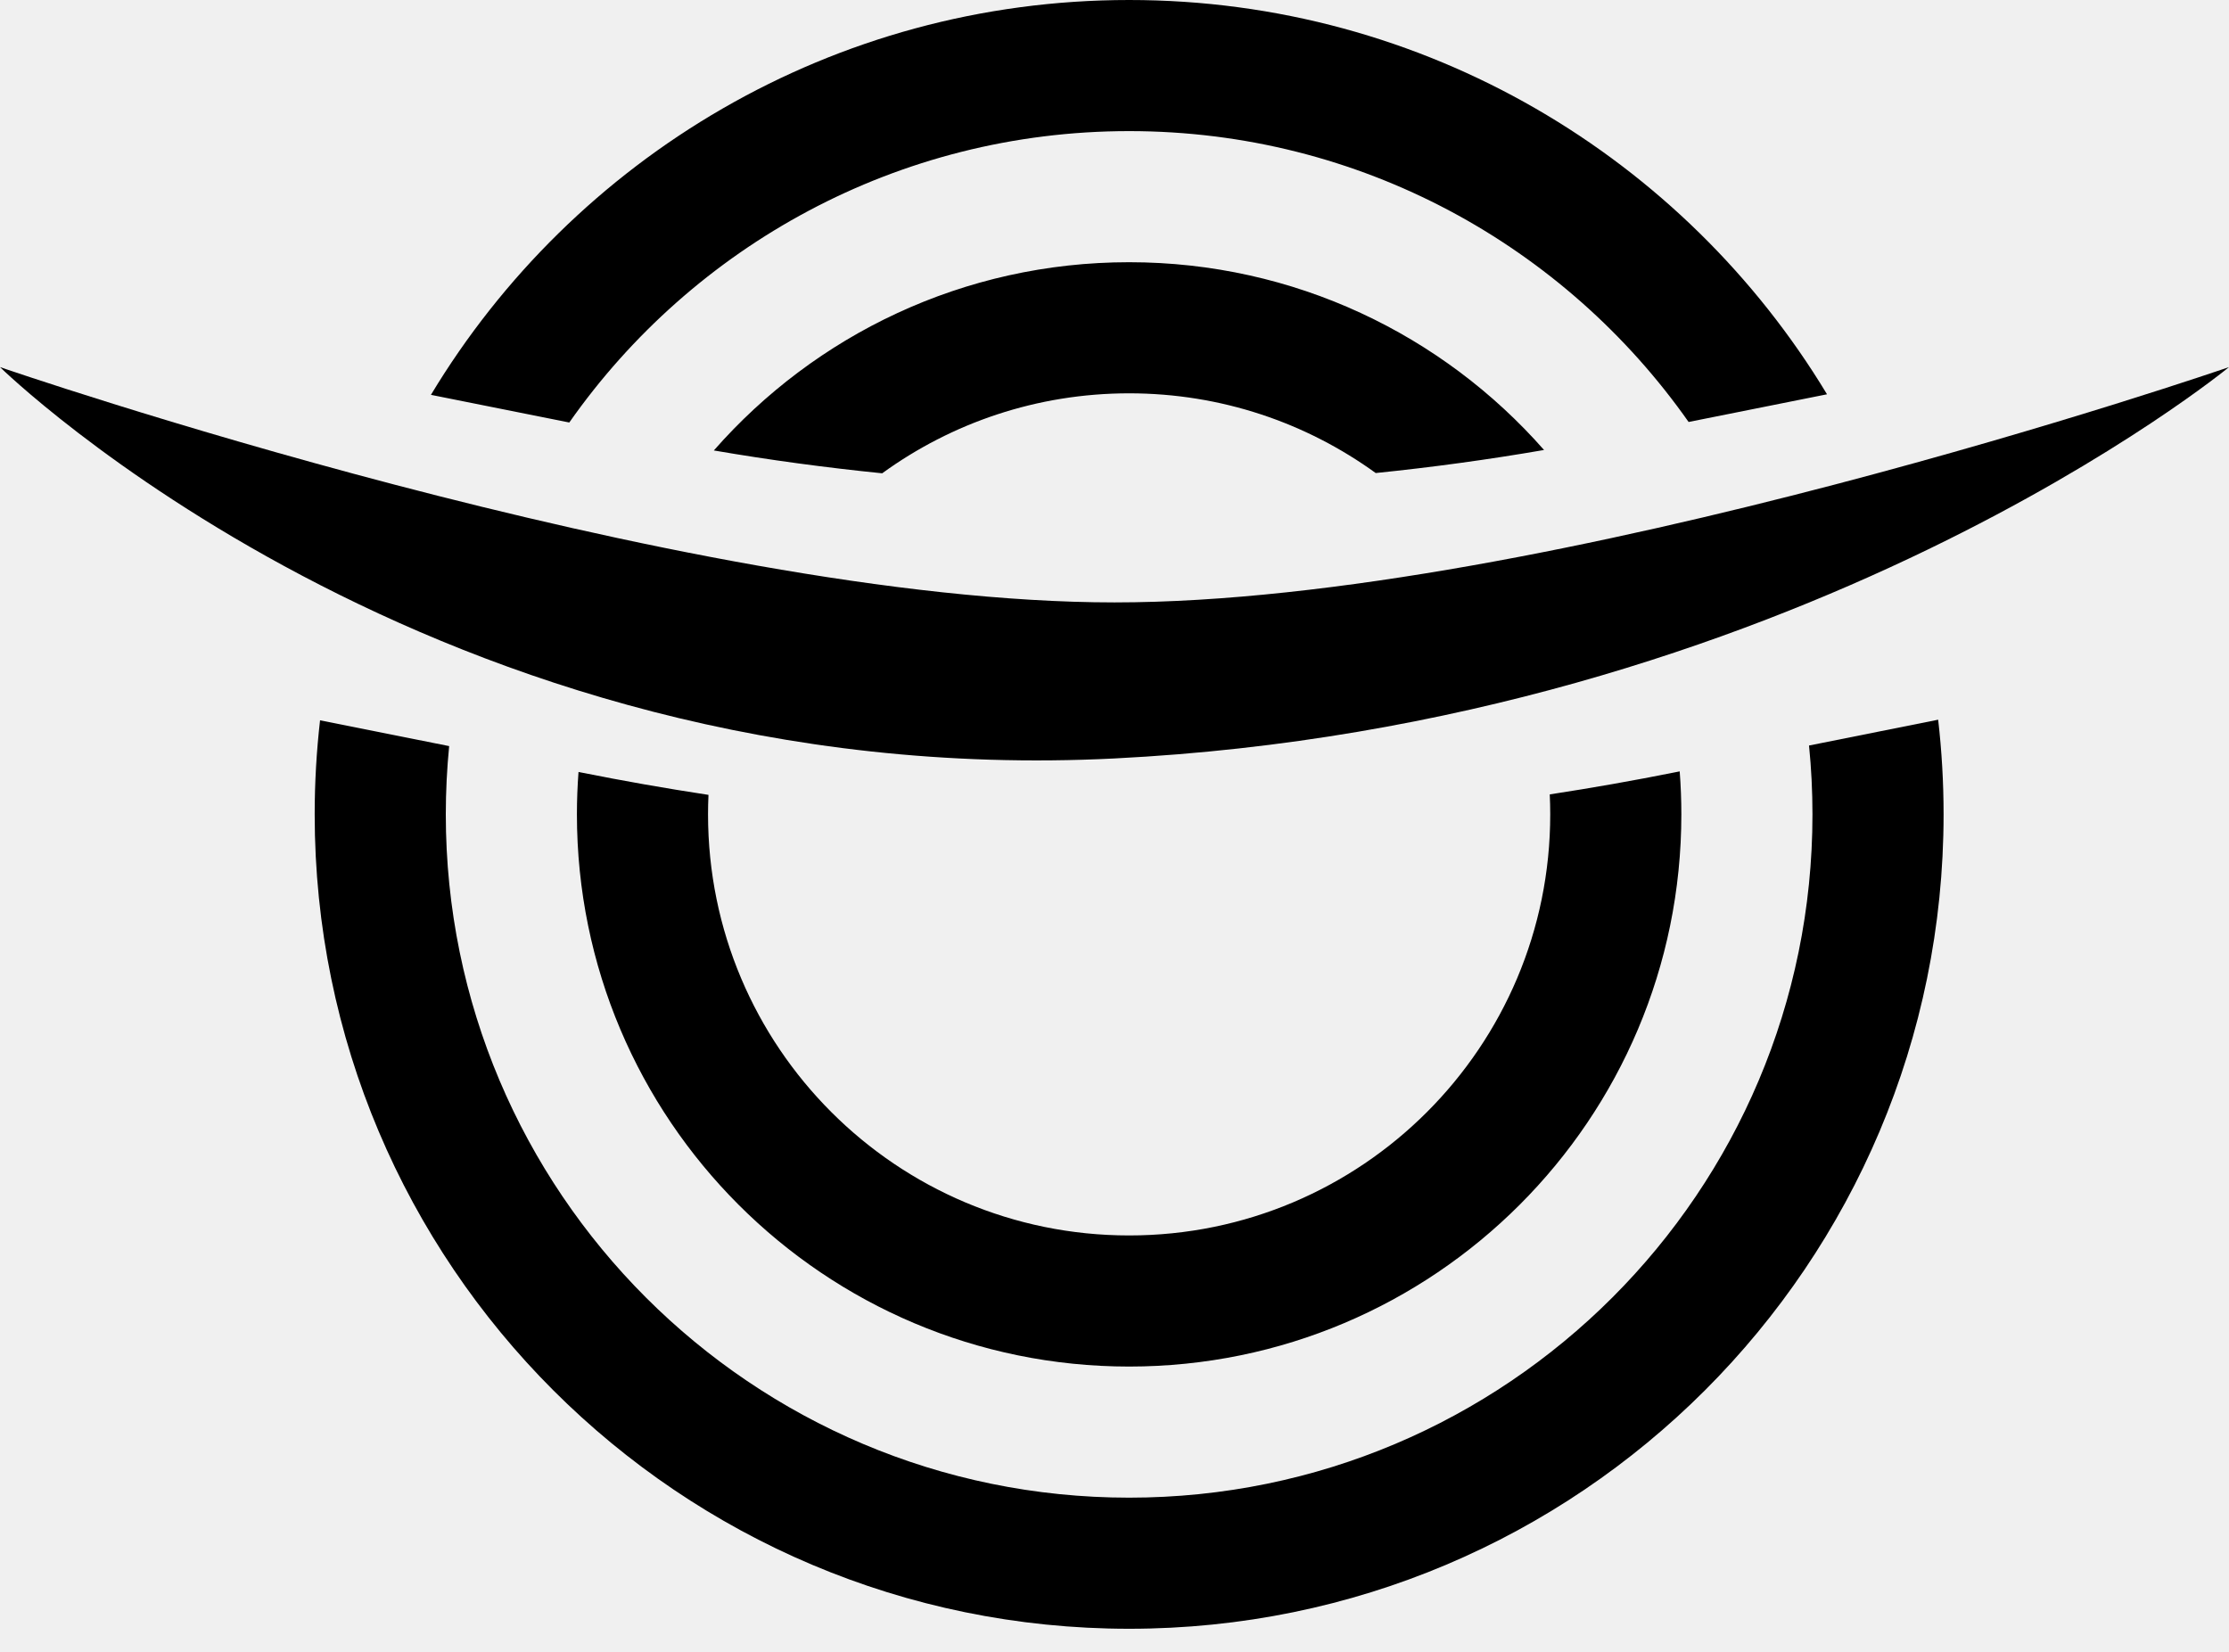
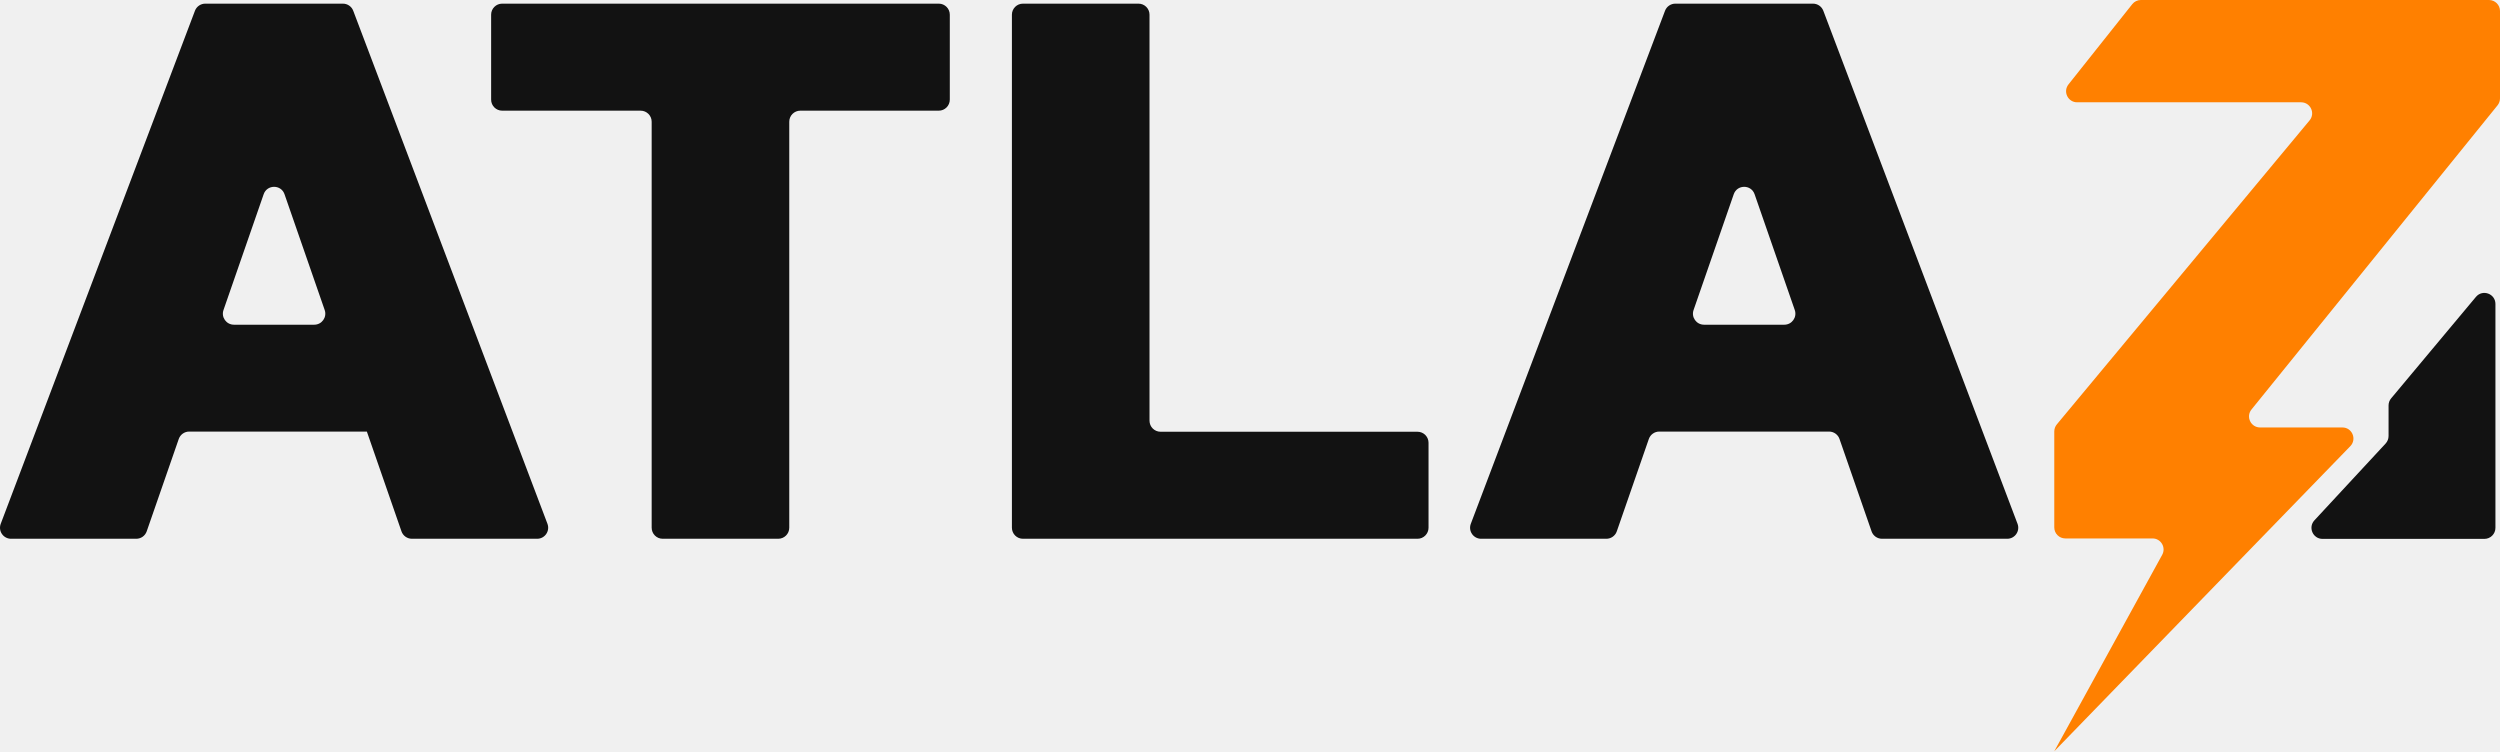
- <svg xmlns="http://www.w3.org/2000/svg" width="85" height="63" viewBox="0 0 85 63" fill="none">
-   <path fill-rule="evenodd" clip-rule="evenodd" d="M27.017 30.314C27.006 30.56 27 30.808 27 31.058C27 39.927 34.189 47.116 43.058 47.116C51.927 47.116 59.116 39.927 59.116 31.058C59.116 30.803 59.11 30.549 59.098 30.296C60.699 30.051 62.295 29.77 63.886 29.451L64.053 29.418C64.095 29.959 64.116 30.506 64.116 31.058C64.116 42.688 54.688 52.116 43.058 52.116C31.428 52.116 22 42.688 22 31.058C22 30.514 22.021 29.975 22.061 29.441L22.114 29.451C23.743 29.777 25.378 30.065 27.017 30.314ZM52.461 18.04C49.818 16.127 46.57 15 43.058 15C39.54 15 36.286 16.131 33.641 18.05C31.494 17.834 29.353 17.544 27.221 17.179C31.081 12.778 36.745 10 43.058 10C49.363 10 55.021 12.771 58.88 17.161C56.749 17.529 54.608 17.821 52.461 18.04ZM68.985 28.432C69.072 29.295 69.116 30.172 69.116 31.058C69.116 45.45 57.45 57.116 43.058 57.116C28.667 57.116 17 45.45 17 31.058C17 30.179 17.044 29.311 17.128 28.454L12.205 27.47C12.07 28.647 12 29.844 12 31.058C12 48.211 25.905 62.116 43.058 62.116C60.211 62.116 74.116 48.211 74.116 31.058C74.116 29.837 74.046 28.632 73.909 27.447L68.985 28.432ZM69.671 15.037L64.393 16.093C59.678 9.384 51.88 5 43.058 5C34.227 5 26.422 9.393 21.709 16.113L16.433 15.058C21.867 6.035 31.758 0 43.058 0C54.35 0 64.234 6.026 69.671 15.037Z" fill="black" />
-   <mask id="path-2-inside-1" fill="white">
-     <path d="M42.5 28.925C16.546 30.231 0 14 0 14C0 14 26 22.974 42.5 22.974C59 22.974 85 14 85 14C85 14 68.454 27.619 42.5 28.925Z" />
-   </mask>
-   <path d="M0 14L5.873 -3.015L-12.605 26.849L0 14ZM42.5 28.925L41.595 10.948L42.5 28.925ZM85 14L96.439 27.898L79.127 -3.015L85 14ZM0 14C-12.605 26.849 -12.6 26.855 -12.595 26.86C-12.593 26.862 -12.587 26.867 -12.584 26.871C-12.576 26.878 -12.569 26.885 -12.56 26.893C-12.544 26.909 -12.527 26.925 -12.509 26.943C-12.473 26.978 -12.432 27.017 -12.387 27.061C-12.297 27.147 -12.189 27.248 -12.064 27.365C-11.814 27.597 -11.495 27.887 -11.107 28.227C-10.333 28.906 -9.282 29.787 -7.966 30.797C-5.346 32.807 -1.615 35.375 3.117 37.872C12.559 42.854 26.401 47.758 43.405 46.903L41.595 10.948C32.645 11.398 25.237 8.839 19.917 6.033C17.268 4.635 15.241 3.227 13.948 2.235C13.307 1.743 12.863 1.366 12.631 1.162C12.515 1.061 12.454 1.004 12.448 0.999C12.446 0.997 12.458 1.008 12.484 1.033C12.497 1.045 12.513 1.061 12.533 1.081C12.544 1.09 12.555 1.101 12.566 1.113C12.572 1.119 12.579 1.125 12.585 1.131C12.588 1.134 12.593 1.139 12.595 1.141C12.6 1.145 12.605 1.15 0 14ZM43.405 46.903C59.328 46.101 72.316 41.53 81.317 37.178C85.834 34.995 89.418 32.833 91.955 31.151C93.227 30.308 94.245 29.579 94.995 29.02C95.37 28.741 95.679 28.503 95.92 28.314C96.041 28.219 96.144 28.137 96.231 28.067C96.274 28.032 96.313 28 96.348 27.972C96.365 27.958 96.382 27.945 96.397 27.932C96.404 27.926 96.412 27.92 96.419 27.914C96.422 27.911 96.428 27.907 96.429 27.906C96.434 27.902 96.439 27.898 85 14C73.561 0.102 73.566 0.099 73.57 0.095C73.572 0.093 73.576 0.089 73.579 0.087C73.586 0.082 73.591 0.077 73.597 0.073C73.608 0.063 73.618 0.055 73.628 0.047C73.647 0.032 73.661 0.02 73.673 0.011C73.695 -0.007 73.703 -0.013 73.696 -0.007C73.682 0.004 73.61 0.06 73.482 0.155C73.226 0.346 72.748 0.692 72.063 1.146C70.687 2.058 68.513 3.383 65.648 4.767C59.889 7.552 51.627 10.443 41.595 10.948L43.405 46.903ZM85 14C79.127 -3.015 79.129 -3.016 79.13 -3.016C79.131 -3.016 79.132 -3.017 79.133 -3.017C79.134 -3.017 79.135 -3.018 79.136 -3.018C79.137 -3.018 79.137 -3.018 79.135 -3.018C79.131 -3.016 79.121 -3.013 79.106 -3.008C79.074 -2.997 79.019 -2.978 78.94 -2.952C78.784 -2.899 78.537 -2.816 78.207 -2.707C77.547 -2.489 76.561 -2.169 75.317 -1.78C72.818 -1 69.327 0.039 65.375 1.075C57.005 3.268 48.283 4.974 42.5 4.974V40.974C53.217 40.974 65.745 38.193 74.5 35.899C79.111 34.691 83.151 33.487 86.043 32.585C87.494 32.132 88.668 31.751 89.494 31.478C89.908 31.341 90.235 31.232 90.468 31.153C90.584 31.114 90.677 31.082 90.744 31.059C90.778 31.047 90.806 31.038 90.828 31.031C90.838 31.027 90.847 31.024 90.855 31.021C90.859 31.02 90.862 31.019 90.865 31.018C90.867 31.017 90.868 31.017 90.869 31.016C90.871 31.016 90.873 31.015 85 14ZM42.5 4.974C36.717 4.974 27.995 3.268 19.625 1.075C15.673 0.039 12.182 -1 9.684 -1.78C8.439 -2.169 7.453 -2.489 6.793 -2.707C6.463 -2.816 6.216 -2.899 6.06 -2.952C5.981 -2.978 5.926 -2.997 5.895 -3.008C5.879 -3.013 5.869 -3.016 5.865 -3.018C5.863 -3.018 5.863 -3.018 5.864 -3.018C5.865 -3.018 5.866 -3.017 5.867 -3.017C5.868 -3.017 5.869 -3.016 5.87 -3.016C5.871 -3.016 5.873 -3.015 0 14C-5.873 31.015 -5.871 31.016 -5.869 31.016C-5.868 31.017 -5.866 31.017 -5.865 31.018C-5.862 31.019 -5.859 31.02 -5.855 31.021C-5.847 31.024 -5.838 31.027 -5.827 31.031C-5.806 31.038 -5.778 31.047 -5.744 31.059C-5.676 31.082 -5.584 31.114 -5.468 31.153C-5.235 31.232 -4.908 31.341 -4.494 31.478C-3.668 31.751 -2.494 32.132 -1.043 32.585C1.849 33.487 5.889 34.691 10.5 35.899C19.255 38.193 31.783 40.974 42.5 40.974V4.974Z" fill="black" mask="url(#path-2-inside-1)" />
+ <svg xmlns="http://www.w3.org/2000/svg" width="1403" height="422" viewBox="0 0 1403 422" fill="none">
+   <path d="M1396.8 0H1201.47C1199.58 0 1197.79 0.862 1196.62 2.341L1160.84 47.359C1157.62 51.419 1160.51 57.41 1165.69 57.41H1291.37C1296.62 57.41 1299.49 63.53 1296.14 67.567L1154.29 238.169C1153.36 239.281 1152.86 240.683 1152.86 242.13V295.974C1152.86 299.396 1155.63 302.17 1159.05 302.17H1208C1212.71 302.17 1215.69 307.22 1213.43 311.349L1152.86 421.603L1318.99 250.401C1322.8 246.472 1320.02 239.891 1314.54 239.891H1268.36C1263.15 239.891 1260.26 233.849 1263.54 229.798L1401.62 59.114C1402.51 58.011 1403 56.636 1403 55.217V6.196C1403 2.774 1400.23 0 1396.8 0Z" fill="#FF8000" />
+   <path fill-rule="evenodd" clip-rule="evenodd" d="M6.202 302.355C1.867 302.355 -1.128 298.019 0.407 293.966L109.404 6.049C110.316 3.64 112.623 2.047 115.199 2.047H192.442C195.018 2.047 197.325 3.64 198.237 6.049L307.234 293.966C308.768 298.019 305.773 302.355 301.439 302.355H231.161C228.522 302.355 226.172 300.683 225.307 298.19L205.871 242.168C205.863 242.146 205.83 242.151 205.83 242.175C205.83 242.187 205.82 242.197 205.809 242.197H106.168C103.529 242.197 101.18 243.868 100.315 246.362L82.333 298.19C81.468 300.683 79.119 302.355 76.48 302.355H6.202ZM182.22 173.997C183.617 178.023 180.627 182.224 176.366 182.224H131.274C127.013 182.224 124.024 178.023 125.421 173.997L147.967 109.011C149.893 103.458 157.747 103.458 159.674 109.011L182.22 173.997Z" fill="#121212" />
+   <path d="M442.935 296.159C442.935 299.581 440.161 302.355 436.739 302.355H371.909C368.487 302.355 365.713 299.581 365.713 296.159V68.304C365.713 64.882 362.939 62.109 359.517 62.109H281.816C278.395 62.109 275.621 59.335 275.621 55.913V8.243C275.621 4.821 278.395 2.047 281.816 2.047H526.832C530.254 2.047 533.028 4.821 533.028 8.243V55.913C533.028 59.335 530.254 62.109 526.832 62.109H449.131C445.709 62.109 442.935 64.882 442.935 68.304V296.159Z" fill="#121212" />
+   <path d="M801.695 248.489C801.695 245.067 798.921 242.294 795.499 242.294H651.302C647.88 242.294 645.106 239.52 645.106 236.098V8.243C645.106 4.821 642.332 2.047 638.91 2.047H574.079C570.658 2.047 567.884 4.821 567.884 8.243V296.159C567.884 299.581 570.658 302.355 574.079 302.355H795.499C798.921 302.355 801.695 299.581 801.695 296.159V248.489Z" fill="#121212" />
+   <path d="M1340.46 302.424L1340.46 302.423H1303.4C1297.99 302.423 1295.18 295.981 1298.85 292.015L1338.81 248.912C1339.87 247.767 1340.46 246.262 1340.46 244.7V227.527C1340.46 226.075 1340.97 224.669 1341.91 223.554L1389.49 166.62C1393.2 162.176 1400.44 164.802 1400.44 170.593V296.229C1400.44 299.65 1397.66 302.424 1394.24 302.424H1340.46Z" fill="#121212" />
+   <path fill-rule="evenodd" clip-rule="evenodd" d="M825.415 293.966C823.881 298.019 826.876 302.355 831.21 302.355H901.488C904.127 302.355 906.477 300.683 907.342 298.19L925.323 246.362C926.188 243.868 928.537 242.197 931.177 242.197H1026.48C1029.12 242.197 1031.47 243.868 1032.33 246.362L1050.32 298.19C1051.18 300.683 1053.53 302.355 1056.17 302.355H1126.45C1130.78 302.355 1133.78 298.019 1132.24 293.966L1023.25 6.049C1022.33 3.64 1020.03 2.047 1017.45 2.047H940.207C937.631 2.047 935.324 3.64 934.412 6.049L825.415 293.966ZM1001.37 182.224C1005.64 182.224 1008.62 178.023 1007.23 173.997L984.682 109.011C982.756 103.458 974.902 103.458 972.975 109.011L950.429 173.997C949.032 178.023 952.022 182.224 956.283 182.224H1001.37Z" fill="#121212" />
</svg>
